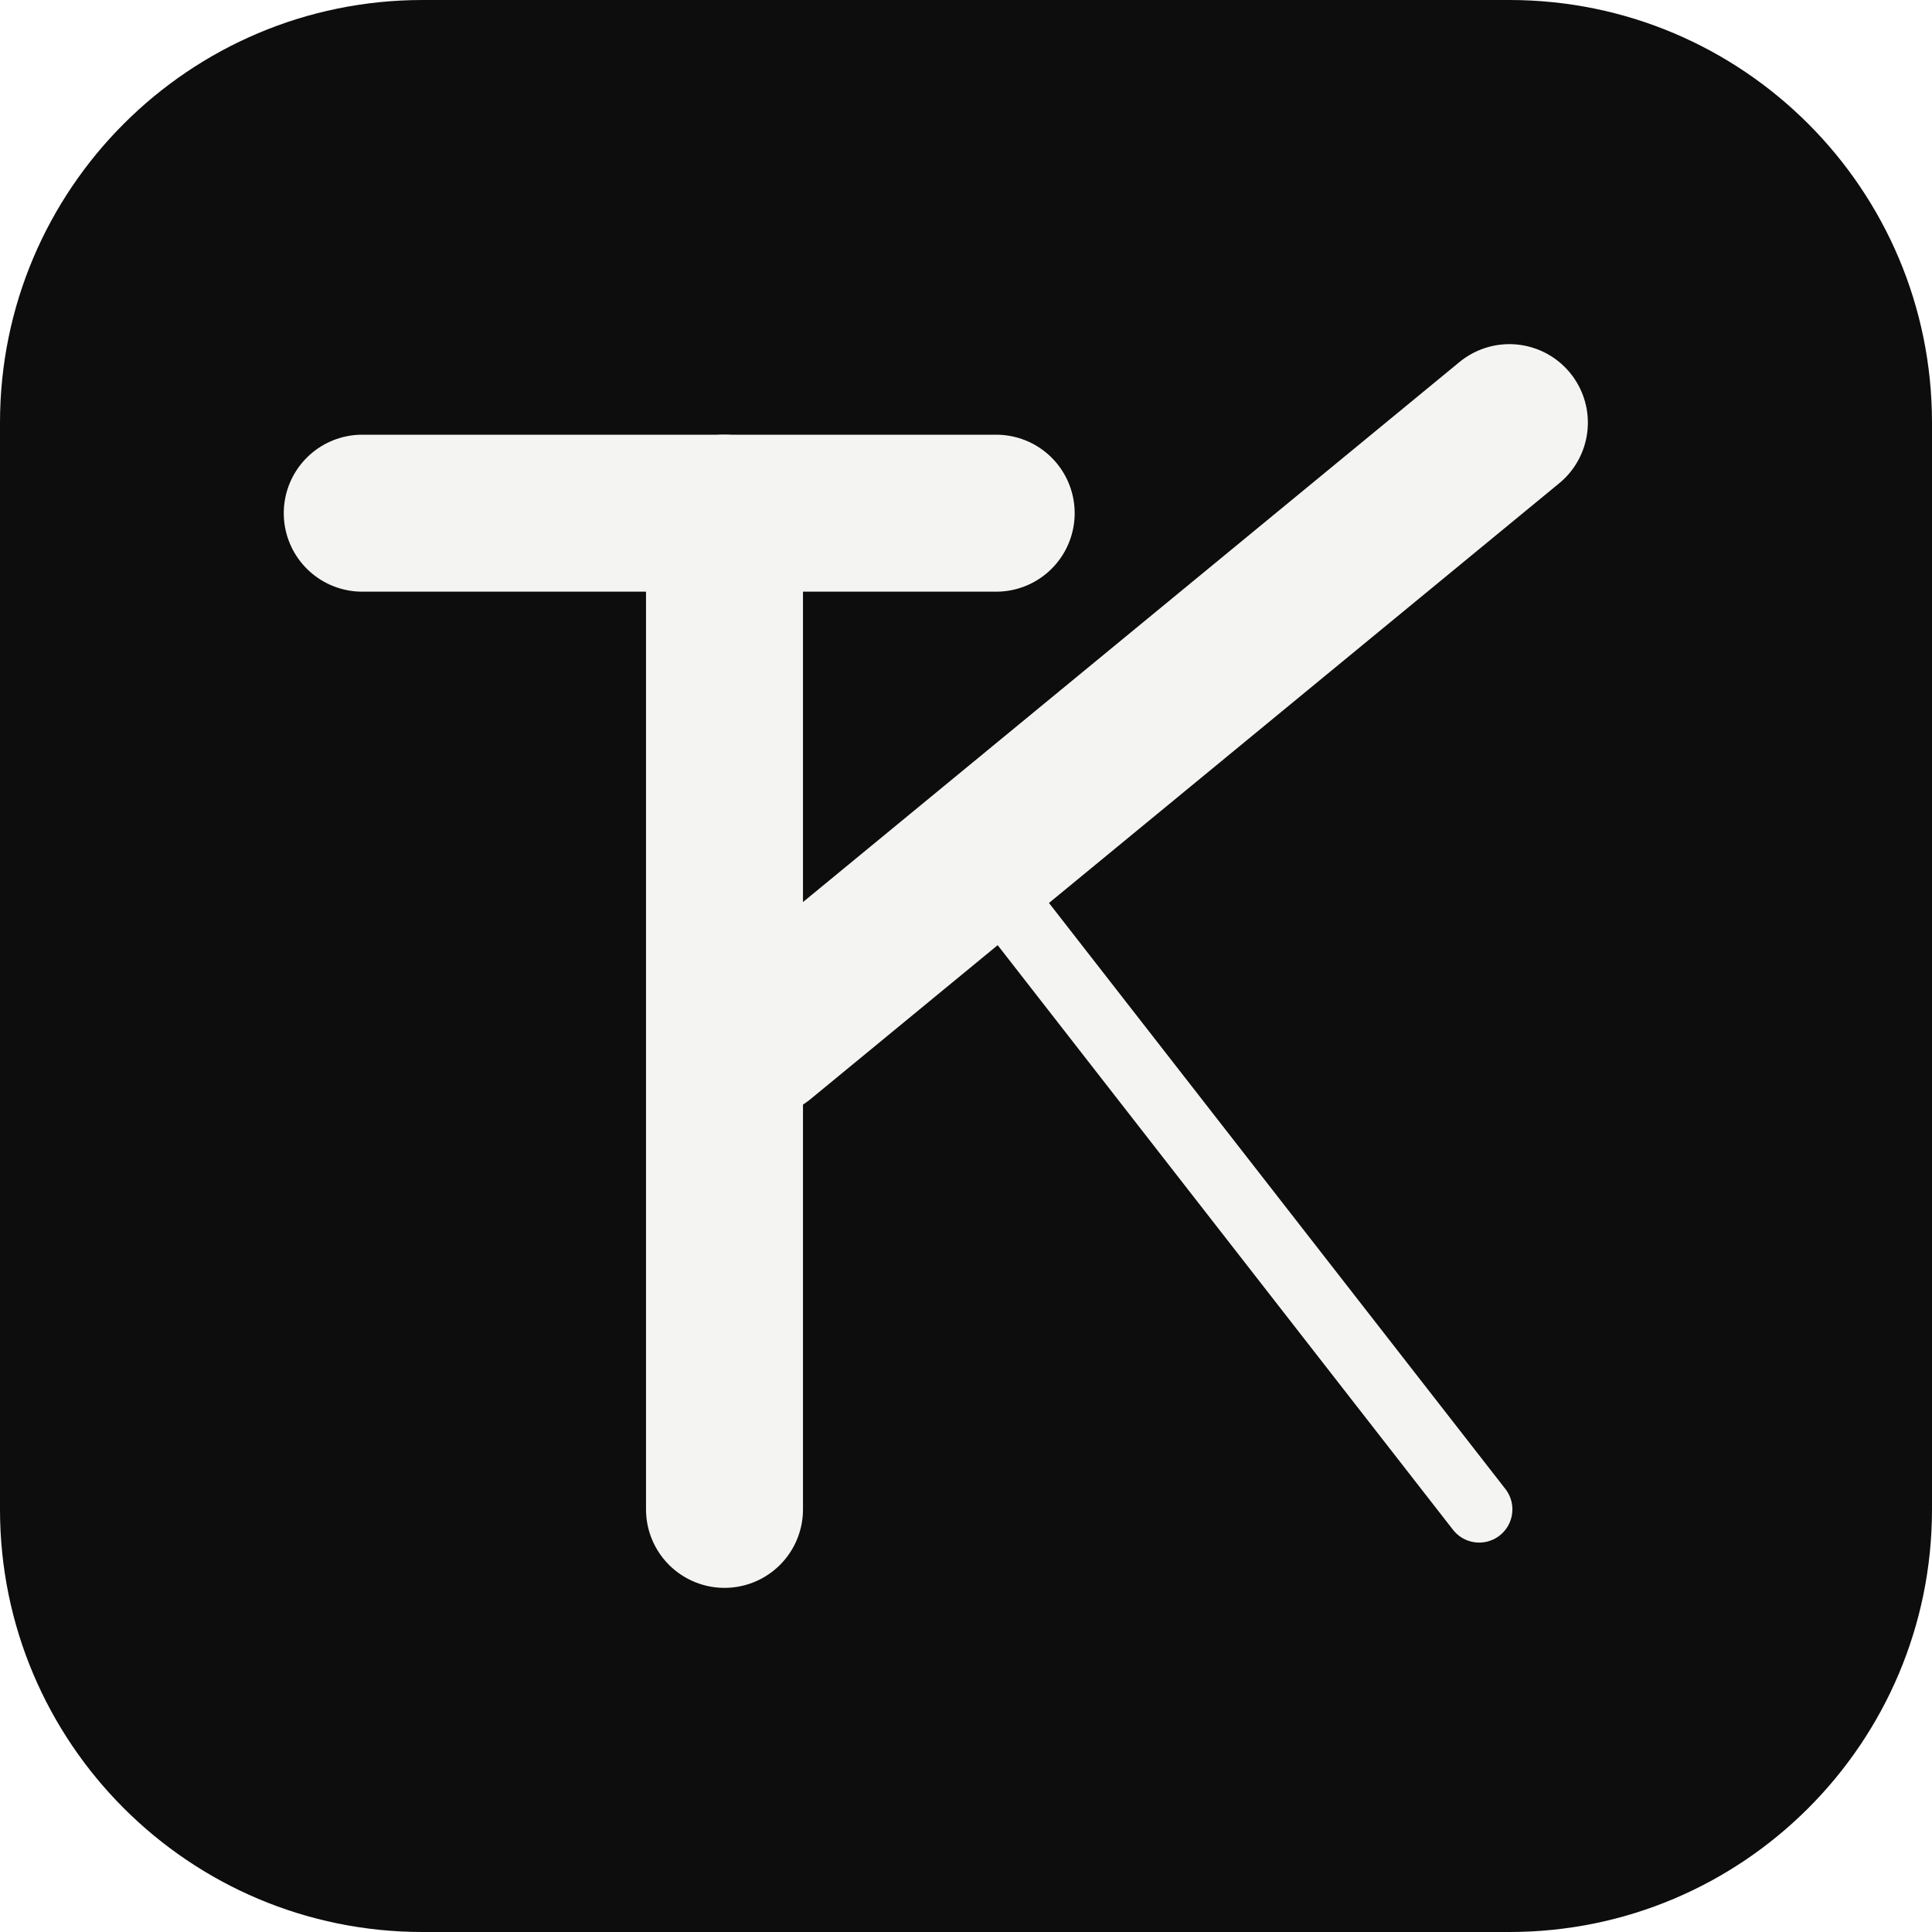
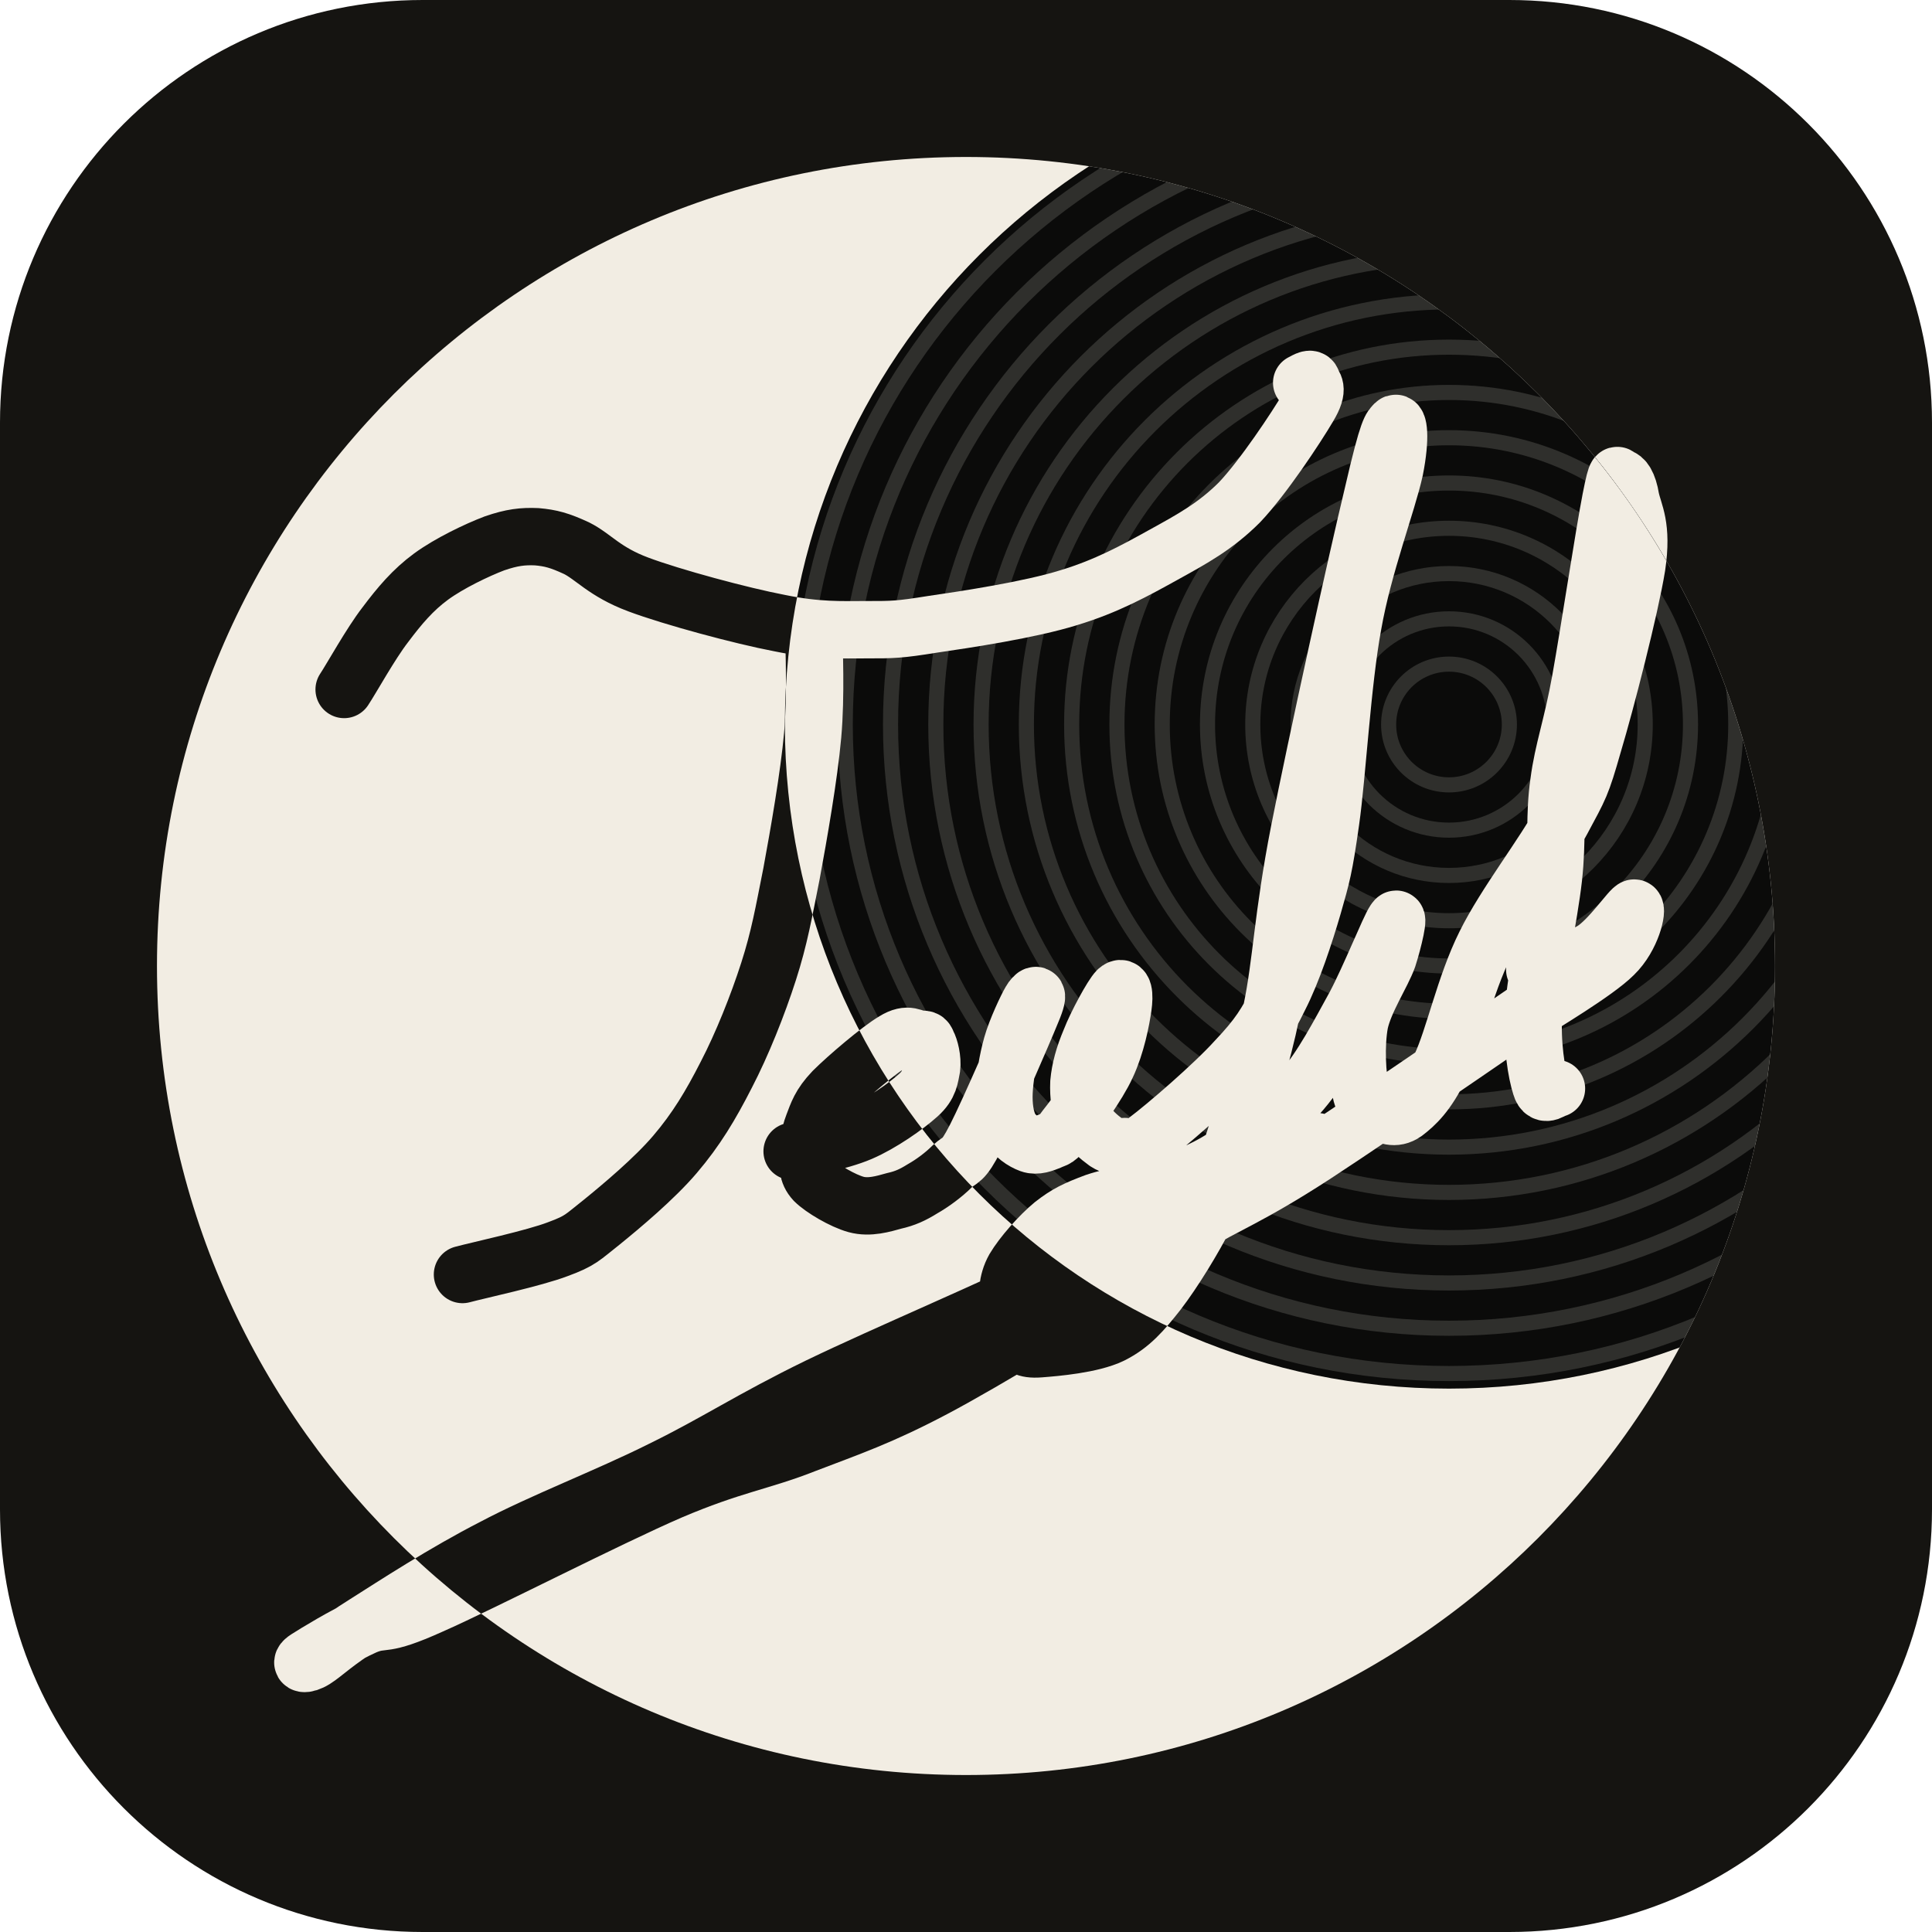
<svg xmlns="http://www.w3.org/2000/svg" viewBox="0 0 32 32">
-   <rect width="32" height="32" rx="7" fill="#0d0d0d" />
-   <g fill="none" stroke="#f4f4f2" stroke-linecap="round">
-     <path d="M6 8.5h10.5" stroke-width="2.6" />
-     <path d="M12 8.5V25" stroke-width="2.6" />
-     <path d="M12.6 17.2 25 7" stroke-width="2.6" />
-     <path d="M16.4 14.6 24.5 25" stroke-width="1.1" />
+   <defs>
+     <clipPath id="tile">
+       <rect width="32" height="32" rx="7" />
+     </clipPath>
+     <clipPath id="moon">
+       <circle cx="16" cy="16" r="13.4" />
+     </clipPath>
+     <clipPath id="disc">
+       <circle cx="24" cy="12" r="11" />
+     </clipPath>
+   </defs>
+   <rect width="32" height="32" rx="7" fill="#151411" />
+   <g clip-path="url(#tile)">
+     <circle cx="16" cy="16" r="13.4" fill="#f2ede3" />
+     <path d="M5.7 11.42C5.82 11.24 6.14 10.66 6.38 10.35C6.62 10.03 6.84 9.77 7.14 9.55C7.44 9.33 7.9 9.11 8.19 9C8.48 8.9 8.66 8.88 8.89 8.89C9.12 8.91 9.27 8.95 9.55 9.08C9.83 9.22 10.01 9.47 10.57 9.68C11.13 9.89 12.28 10.2 12.91 10.32C13.54 10.45 13.94 10.43 14.36 10.43C14.79 10.43 14.89 10.43 15.45 10.34C16 10.26 17.06 10.1 17.7 9.9C18.33 9.71 18.8 9.45 19.27 9.19C19.74 8.93 20.13 8.72 20.53 8.32C20.92 7.91 21.47 7.08 21.67 6.74C21.87 6.41 21.74 6.38 21.73 6.31C21.71 6.24 21.59 6.33 21.56 6.34M13.48 10.44C13.48 10.73 13.52 11.51 13.46 12.18C13.4 12.85 13.23 13.82 13.11 14.47C12.98 15.12 12.91 15.53 12.73 16.09C12.55 16.65 12.29 17.3 12.03 17.8C11.77 18.31 11.53 18.71 11.18 19.12C10.84 19.52 10.29 19.98 9.97 20.24C9.64 20.5 9.62 20.55 9.24 20.69C8.85 20.84 7.92 21.04 7.66 21.11M13.12 19.07C13.3 19.02 13.9 18.91 14.25 18.76C14.6 18.61 15.01 18.32 15.21 18.14C15.4 17.97 15.4 17.83 15.43 17.69C15.45 17.54 15.4 17.35 15.36 17.28C15.33 17.2 15.32 17.22 15.23 17.21C15.13 17.21 15.05 17.09 14.81 17.24C14.57 17.38 14.03 17.84 13.8 18.07C13.58 18.3 13.54 18.45 13.47 18.63C13.4 18.81 13.38 19 13.38 19.15C13.39 19.3 13.36 19.42 13.49 19.56C13.62 19.69 13.96 19.89 14.18 19.95C14.4 20.01 14.63 19.94 14.81 19.89C14.99 19.85 15.12 19.79 15.28 19.69C15.44 19.6 15.63 19.46 15.77 19.32C15.92 19.18 15.94 19.27 16.16 18.84C16.38 18.41 16.94 17.12 17.09 16.75C17.25 16.37 17.12 16.49 17.07 16.58C17.01 16.68 16.83 17.06 16.76 17.31C16.69 17.56 16.64 17.86 16.63 18.09C16.62 18.31 16.65 18.52 16.72 18.66C16.79 18.81 16.95 18.91 17.06 18.95C17.17 18.99 17.29 18.94 17.39 18.9C17.49 18.85 17.5 18.89 17.65 18.68C17.81 18.48 18.18 17.98 18.33 17.65C18.49 17.31 18.57 16.89 18.6 16.68C18.63 16.47 18.61 16.31 18.51 16.4C18.42 16.49 18.16 16.97 18.06 17.23C17.95 17.49 17.89 17.71 17.87 17.93C17.86 18.15 17.89 18.39 17.97 18.55C18.05 18.71 18.21 18.84 18.32 18.92C18.43 18.99 18.52 19 18.63 18.99C18.74 18.99 18.69 19.13 18.99 18.89C19.3 18.66 20.11 17.96 20.47 17.56C20.84 17.17 20.98 16.95 21.19 16.52C21.41 16.09 21.61 15.48 21.75 15C21.89 14.51 21.93 14.38 22.04 13.6C22.15 12.83 22.23 11.31 22.41 10.34C22.58 9.37 22.98 8.33 23.1 7.78C23.21 7.23 23.16 6.96 23.1 7.02C23.04 7.09 23 7.05 22.74 8.18C22.47 9.3 21.8 12.34 21.52 13.77C21.24 15.2 21.23 15.94 21.06 16.75C20.89 17.57 20.7 18.1 20.52 18.65C20.34 19.21 20.21 19.63 19.99 20.09C19.76 20.54 19.44 21.06 19.18 21.4C18.92 21.73 18.73 21.95 18.41 22.11C18.08 22.27 17.48 22.32 17.22 22.34C16.96 22.36 16.94 22.28 16.86 22.23C16.79 22.17 16.77 22.09 16.74 21.99C16.71 21.89 16.68 21.79 16.68 21.62C16.69 21.46 16.67 21.24 16.8 21.01C16.93 20.79 17.22 20.46 17.44 20.28C17.67 20.1 17.82 20.03 18.14 19.91C18.46 19.8 18.99 19.73 19.36 19.6C19.73 19.46 20.01 19.35 20.38 19.1C20.74 18.84 21.22 18.47 21.56 18.07C21.91 17.66 22.18 17.13 22.44 16.66C22.69 16.19 23.01 15.38 23.1 15.25C23.19 15.11 23.08 15.58 22.99 15.86C22.89 16.14 22.6 16.57 22.52 16.94C22.45 17.31 22.48 17.84 22.54 18.08C22.59 18.33 22.72 18.35 22.84 18.41C22.96 18.47 23.1 18.55 23.27 18.43C23.44 18.3 23.64 18.12 23.86 17.66C24.08 17.2 24.26 16.32 24.6 15.64C24.93 14.97 25.58 14.14 25.87 13.59C26.17 13.03 26.19 13.02 26.39 12.32C26.6 11.62 27 10.06 27.11 9.38C27.21 8.71 27.06 8.5 27.01 8.26C26.97 8.01 26.89 7.91 26.83 7.91C26.78 7.91 26.79 7.71 26.68 8.27C26.57 8.83 26.32 10.48 26.18 11.26C26.04 12.04 25.89 12.42 25.82 12.96C25.74 13.51 25.8 13.91 25.73 14.54C25.66 15.17 25.44 16.17 25.4 16.74C25.37 17.32 25.45 17.77 25.52 17.99C25.58 18.2 25.73 18.02 25.78 18.03M25.42 16.06C25.58 16.01 26.11 15.91 26.38 15.74C26.66 15.57 27.02 15.03 27.07 15.04C27.13 15.05 27.03 15.52 26.73 15.81C26.43 16.11 25.53 16.64 25.29 16.8M26.46 15.94C25.68 16.47 22.89 18.4 21.77 19.13C20.66 19.85 20.28 19.96 19.76 20.29C19.25 20.62 19.38 20.65 18.67 21.1C17.95 21.55 16.36 22.53 15.47 23C14.58 23.47 14.07 23.64 13.34 23.92C12.61 24.21 12.13 24.26 11.1 24.7C10.06 25.15 7.98 26.22 7.14 26.59C6.3 26.97 6.39 26.79 6.05 26.93C5.71 27.08 5.22 27.38 5.08 27.47C4.94 27.56 5.05 27.59 5.21 27.49C5.37 27.39 5.55 27.2 6.05 26.89C6.54 26.58 7.35 26.05 8.17 25.63C8.98 25.2 10.06 24.79 10.96 24.34C11.86 23.9 12.43 23.51 13.56 22.96C14.7 22.41 16.4 21.7 17.77 21.03C19.15 20.35 21.15 19.26 21.82 18.91" fill="none" stroke="#f2ede3" stroke-width=".95" stroke-linecap="round" stroke-linejoin="round" />
+     <g clip-path="url(#moon)">
+       <path d="M5.7 11.42C5.82 11.24 6.14 10.66 6.38 10.35C6.62 10.03 6.84 9.77 7.14 9.55C7.44 9.33 7.9 9.11 8.19 9C8.48 8.9 8.66 8.88 8.89 8.89C9.12 8.91 9.27 8.95 9.55 9.08C9.83 9.22 10.01 9.47 10.57 9.68C11.13 9.89 12.28 10.2 12.91 10.32C13.54 10.45 13.94 10.43 14.36 10.43C14.79 10.43 14.89 10.43 15.45 10.34C16 10.26 17.06 10.1 17.7 9.9C18.33 9.71 18.8 9.45 19.27 9.19C19.74 8.93 20.13 8.72 20.53 8.32C20.92 7.91 21.47 7.08 21.67 6.74C21.87 6.41 21.74 6.38 21.73 6.31C21.71 6.24 21.59 6.33 21.56 6.34M13.48 10.44C13.48 10.73 13.52 11.51 13.46 12.18C13.4 12.85 13.23 13.82 13.11 14.47C12.98 15.12 12.91 15.53 12.73 16.09C12.55 16.65 12.29 17.3 12.03 17.8C11.77 18.31 11.53 18.71 11.18 19.12C10.84 19.52 10.29 19.98 9.97 20.24C9.64 20.5 9.62 20.55 9.24 20.69C8.85 20.84 7.92 21.04 7.66 21.11M13.12 19.07C13.3 19.02 13.9 18.91 14.25 18.76C14.6 18.61 15.01 18.32 15.21 18.14C15.4 17.97 15.4 17.83 15.43 17.69C15.45 17.54 15.4 17.35 15.36 17.28C15.33 17.2 15.32 17.22 15.23 17.21C15.13 17.21 15.05 17.09 14.81 17.24C14.57 17.38 14.03 17.84 13.8 18.07C13.58 18.3 13.54 18.45 13.47 18.63C13.4 18.81 13.38 19 13.38 19.15C13.39 19.3 13.36 19.42 13.49 19.56C13.62 19.69 13.96 19.89 14.18 19.95C14.4 20.01 14.63 19.94 14.81 19.89C14.99 19.85 15.12 19.79 15.28 19.69C15.44 19.6 15.63 19.46 15.77 19.32C15.92 19.18 15.94 19.27 16.16 18.84C16.38 18.41 16.94 17.12 17.09 16.75C17.25 16.37 17.12 16.49 17.07 16.58C17.01 16.68 16.83 17.06 16.76 17.31C16.69 17.56 16.64 17.86 16.63 18.09C16.62 18.31 16.65 18.52 16.72 18.66C16.79 18.81 16.95 18.91 17.06 18.95C17.17 18.99 17.29 18.94 17.39 18.9C17.49 18.85 17.5 18.89 17.65 18.68C17.81 18.48 18.18 17.98 18.33 17.65C18.49 17.31 18.57 16.89 18.6 16.68C18.63 16.47 18.61 16.31 18.51 16.4C18.42 16.49 18.16 16.97 18.06 17.23C17.95 17.49 17.89 17.71 17.87 17.93C17.86 18.15 17.89 18.39 17.97 18.55C18.05 18.71 18.21 18.84 18.32 18.92C18.43 18.99 18.52 19 18.63 18.99C18.74 18.99 18.69 19.13 18.99 18.89C19.3 18.66 20.11 17.96 20.47 17.56C20.84 17.17 20.98 16.95 21.19 16.52C21.41 16.09 21.61 15.48 21.75 15C21.89 14.51 21.93 14.38 22.04 13.6C22.15 12.83 22.23 11.31 22.41 10.34C22.58 9.37 22.98 8.33 23.1 7.78C23.21 7.23 23.16 6.96 23.1 7.02C23.04 7.09 23 7.05 22.74 8.18C22.47 9.3 21.8 12.34 21.52 13.77C21.24 15.2 21.23 15.94 21.06 16.75C20.89 17.57 20.7 18.1 20.52 18.65C20.34 19.21 20.21 19.63 19.99 20.09C19.76 20.54 19.44 21.06 19.18 21.4C18.92 21.73 18.73 21.95 18.41 22.11C18.08 22.27 17.48 22.32 17.22 22.34C16.96 22.36 16.94 22.28 16.86 22.23C16.79 22.17 16.77 22.09 16.74 21.99C16.71 21.89 16.68 21.79 16.68 21.62C16.69 21.46 16.67 21.24 16.8 21.01C16.93 20.79 17.22 20.46 17.44 20.28C17.67 20.1 17.82 20.03 18.14 19.91C18.46 19.8 18.99 19.73 19.36 19.6C19.73 19.46 20.01 19.35 20.38 19.1C20.74 18.84 21.22 18.47 21.56 18.07C21.91 17.66 22.18 17.13 22.44 16.66C22.69 16.19 23.01 15.38 23.1 15.25C23.19 15.11 23.08 15.58 22.99 15.86C22.89 16.14 22.6 16.57 22.52 16.94C22.45 17.31 22.48 17.84 22.54 18.08C22.59 18.33 22.72 18.35 22.84 18.41C22.96 18.47 23.1 18.55 23.27 18.43C23.44 18.3 23.64 18.12 23.86 17.66C24.08 17.2 24.26 16.32 24.6 15.64C24.93 14.97 25.58 14.14 25.87 13.59C26.17 13.03 26.19 13.02 26.39 12.32C26.6 11.62 27 10.06 27.11 9.38C27.21 8.71 27.06 8.5 27.01 8.26C26.97 8.01 26.89 7.91 26.83 7.91C26.78 7.91 26.79 7.71 26.68 8.27C26.57 8.83 26.32 10.48 26.18 11.26C26.04 12.04 25.89 12.42 25.82 12.96C25.74 13.51 25.8 13.91 25.73 14.54C25.66 15.17 25.44 16.17 25.4 16.74C25.37 17.32 25.45 17.77 25.52 17.99C25.58 18.2 25.73 18.02 25.78 18.03M25.42 16.06C25.58 16.01 26.11 15.91 26.38 15.74C26.66 15.57 27.02 15.03 27.07 15.04C27.13 15.05 27.03 15.52 26.73 15.81C26.43 16.11 25.53 16.64 25.29 16.8M26.46 15.94C25.68 16.47 22.89 18.4 21.77 19.13C20.66 19.85 20.28 19.96 19.76 20.29C19.25 20.62 19.38 20.65 18.67 21.1C17.95 21.55 16.36 22.53 15.47 23C14.58 23.47 14.07 23.64 13.34 23.92C12.61 24.21 12.13 24.26 11.1 24.7C10.06 25.15 7.98 26.22 7.14 26.59C6.3 26.97 6.39 26.79 6.05 26.93C5.71 27.08 5.22 27.38 5.08 27.47C4.94 27.56 5.05 27.59 5.21 27.49C5.37 27.39 5.55 27.2 6.05 26.89C6.54 26.58 7.35 26.05 8.17 25.63C8.98 25.2 10.06 24.79 10.96 24.34C11.86 23.9 12.43 23.51 13.56 22.96C14.7 22.41 16.4 21.7 17.77 21.03C19.15 20.35 21.15 19.26 21.82 18.91" fill="none" stroke="#151411" stroke-width=".95" stroke-linecap="round" stroke-linejoin="round" />
+       <circle cx="24" cy="12" r="11" fill="#0b0b0a" />
+       <circle cx="24" cy="12" r="1" fill="none" stroke="rgba(242,237,227,.16)" stroke-width=".25" />
+       <circle cx="24" cy="12" r="1.75" fill="none" stroke="rgba(242,237,227,.16)" stroke-width=".25" />
+       <circle cx="24" cy="12" r="2.5" fill="none" stroke="rgba(242,237,227,.16)" stroke-width=".25" />
+       <circle cx="24" cy="12" r="3.25" fill="none" stroke="rgba(242,237,227,.16)" stroke-width=".25" />
+       <circle cx="24" cy="12" r="4" fill="none" stroke="rgba(242,237,227,.16)" stroke-width=".25" />
+       <circle cx="24" cy="12" r="4.75" fill="none" stroke="rgba(242,237,227,.16)" stroke-width=".25" />
+       <circle cx="24" cy="12" r="5.5" fill="none" stroke="rgba(242,237,227,.16)" stroke-width=".25" />
+       <circle cx="24" cy="12" r="6.25" fill="none" stroke="rgba(242,237,227,.16)" stroke-width=".25" />
+       <circle cx="24" cy="12" r="7" fill="none" stroke="rgba(242,237,227,.16)" stroke-width=".25" />
+       <circle cx="24" cy="12" r="7.75" fill="none" stroke="rgba(242,237,227,.16)" stroke-width=".25" />
+       <circle cx="24" cy="12" r="8.5" fill="none" stroke="rgba(242,237,227,.16)" stroke-width=".25" />
+       <circle cx="24" cy="12" r="9.25" fill="none" stroke="rgba(242,237,227,.16)" stroke-width=".25" />
+       <circle cx="24" cy="12" r="10" fill="none" stroke="rgba(242,237,227,.16)" stroke-width=".25" />
+       <circle cx="24" cy="12" r="10.75" fill="none" stroke="rgba(242,237,227,.16)" stroke-width=".25" />
+       <g clip-path="url(#disc)">
+         <path d="M5.7 11.42C5.82 11.24 6.14 10.66 6.38 10.35C6.62 10.03 6.84 9.77 7.14 9.55C7.44 9.33 7.9 9.11 8.19 9C8.48 8.9 8.66 8.88 8.89 8.89C9.12 8.91 9.27 8.95 9.55 9.08C9.83 9.22 10.01 9.47 10.57 9.68C11.13 9.89 12.28 10.2 12.91 10.32C13.54 10.45 13.94 10.43 14.36 10.43C14.79 10.43 14.89 10.43 15.45 10.34C16 10.26 17.06 10.1 17.7 9.9C18.33 9.71 18.8 9.45 19.27 9.19C19.74 8.93 20.13 8.72 20.53 8.32C20.92 7.91 21.47 7.08 21.67 6.74C21.87 6.41 21.74 6.38 21.73 6.31C21.71 6.24 21.59 6.33 21.56 6.34M13.48 10.44C13.48 10.73 13.52 11.51 13.46 12.18C13.4 12.85 13.23 13.82 13.11 14.47C12.98 15.12 12.91 15.53 12.73 16.09C12.55 16.65 12.29 17.3 12.03 17.8C11.77 18.31 11.53 18.71 11.18 19.12C10.84 19.52 10.29 19.98 9.97 20.24C9.64 20.5 9.62 20.55 9.24 20.69C8.85 20.84 7.92 21.04 7.66 21.11M13.12 19.07C13.3 19.02 13.9 18.91 14.25 18.76C14.6 18.61 15.01 18.32 15.21 18.14C15.4 17.97 15.4 17.83 15.43 17.69C15.45 17.54 15.4 17.35 15.36 17.28C15.33 17.2 15.32 17.22 15.23 17.21C15.13 17.21 15.05 17.09 14.81 17.24C14.57 17.38 14.03 17.84 13.8 18.07C13.58 18.3 13.54 18.45 13.47 18.63C13.4 18.81 13.38 19 13.38 19.15C13.39 19.3 13.36 19.42 13.49 19.56C13.62 19.69 13.96 19.89 14.18 19.95C14.4 20.01 14.63 19.94 14.81 19.89C14.99 19.85 15.12 19.79 15.28 19.69C15.44 19.6 15.63 19.46 15.77 19.32C15.92 19.18 15.94 19.27 16.16 18.84C16.38 18.41 16.94 17.12 17.09 16.75C17.25 16.37 17.12 16.49 17.07 16.58C17.01 16.68 16.83 17.06 16.76 17.31C16.69 17.56 16.64 17.86 16.63 18.09C16.62 18.31 16.65 18.52 16.72 18.66C16.79 18.81 16.95 18.91 17.06 18.95C17.17 18.99 17.29 18.94 17.39 18.9C17.49 18.85 17.5 18.89 17.65 18.68C17.81 18.48 18.18 17.98 18.33 17.65C18.49 17.31 18.57 16.89 18.6 16.68C18.63 16.47 18.61 16.31 18.51 16.4C18.42 16.49 18.16 16.97 18.06 17.23C17.95 17.49 17.89 17.71 17.87 17.93C17.86 18.15 17.89 18.39 17.97 18.55C18.05 18.71 18.21 18.84 18.32 18.92C18.43 18.99 18.52 19 18.63 18.99C18.74 18.99 18.69 19.13 18.99 18.89C19.3 18.66 20.11 17.96 20.47 17.56C20.84 17.17 20.98 16.95 21.19 16.52C21.41 16.09 21.61 15.48 21.75 15C21.89 14.51 21.93 14.38 22.04 13.6C22.15 12.83 22.23 11.31 22.41 10.34C22.58 9.37 22.98 8.33 23.1 7.78C23.21 7.23 23.16 6.96 23.1 7.02C23.04 7.09 23 7.05 22.74 8.18C22.47 9.3 21.8 12.34 21.52 13.77C21.24 15.2 21.23 15.94 21.06 16.75C20.89 17.57 20.7 18.1 20.52 18.65C20.34 19.21 20.21 19.63 19.99 20.09C19.76 20.54 19.44 21.06 19.18 21.4C18.92 21.73 18.73 21.95 18.41 22.11C18.08 22.27 17.48 22.32 17.22 22.34C16.96 22.36 16.94 22.28 16.86 22.23C16.79 22.17 16.77 22.09 16.74 21.99C16.71 21.89 16.68 21.79 16.68 21.62C16.69 21.46 16.67 21.24 16.8 21.01C16.93 20.79 17.22 20.46 17.44 20.28C17.67 20.1 17.82 20.03 18.14 19.91C18.46 19.8 18.99 19.73 19.36 19.6C19.73 19.46 20.01 19.35 20.38 19.1C20.74 18.84 21.22 18.47 21.56 18.07C21.91 17.66 22.18 17.13 22.44 16.66C22.69 16.19 23.01 15.38 23.1 15.25C23.19 15.11 23.08 15.58 22.99 15.86C22.89 16.14 22.6 16.57 22.52 16.94C22.45 17.31 22.48 17.84 22.54 18.08C22.59 18.33 22.72 18.35 22.84 18.41C22.96 18.47 23.1 18.55 23.27 18.43C23.44 18.3 23.64 18.12 23.86 17.66C24.08 17.2 24.26 16.32 24.6 15.64C24.93 14.97 25.58 14.14 25.87 13.59C26.17 13.03 26.19 13.02 26.39 12.32C26.6 11.62 27 10.06 27.11 9.38C27.21 8.71 27.06 8.5 27.01 8.26C26.97 8.01 26.89 7.91 26.83 7.91C26.78 7.91 26.79 7.71 26.68 8.27C26.57 8.83 26.32 10.48 26.18 11.26C26.04 12.04 25.89 12.42 25.82 12.96C25.74 13.51 25.8 13.91 25.73 14.54C25.66 15.17 25.44 16.17 25.4 16.74C25.37 17.32 25.45 17.77 25.52 17.99C25.58 18.2 25.73 18.02 25.78 18.03M25.42 16.06C25.58 16.01 26.11 15.91 26.38 15.74C26.66 15.57 27.02 15.03 27.07 15.04C27.13 15.05 27.03 15.52 26.73 15.81C26.43 16.11 25.53 16.64 25.29 16.8M26.46 15.94C25.68 16.47 22.89 18.4 21.77 19.13C20.66 19.85 20.28 19.96 19.76 20.29C19.25 20.62 19.38 20.65 18.67 21.1C17.95 21.55 16.36 22.53 15.47 23C14.58 23.47 14.07 23.64 13.34 23.92C12.61 24.21 12.13 24.26 11.1 24.7C10.06 25.15 7.98 26.22 7.14 26.59C6.3 26.97 6.39 26.79 6.05 26.93C5.71 27.08 5.22 27.38 5.08 27.47C4.94 27.56 5.05 27.59 5.21 27.49C5.37 27.39 5.55 27.2 6.05 26.89C6.54 26.58 7.35 26.05 8.17 25.63C8.98 25.2 10.06 24.79 10.96 24.34C11.86 23.9 12.43 23.51 13.56 22.96C14.7 22.41 16.4 21.7 17.77 21.03C19.15 20.35 21.15 19.26 21.82 18.91" fill="none" stroke="#f2ede3" stroke-width=".95" stroke-linecap="round" stroke-linejoin="round" />
+       </g>
+     </g>
  </g>
</svg>
